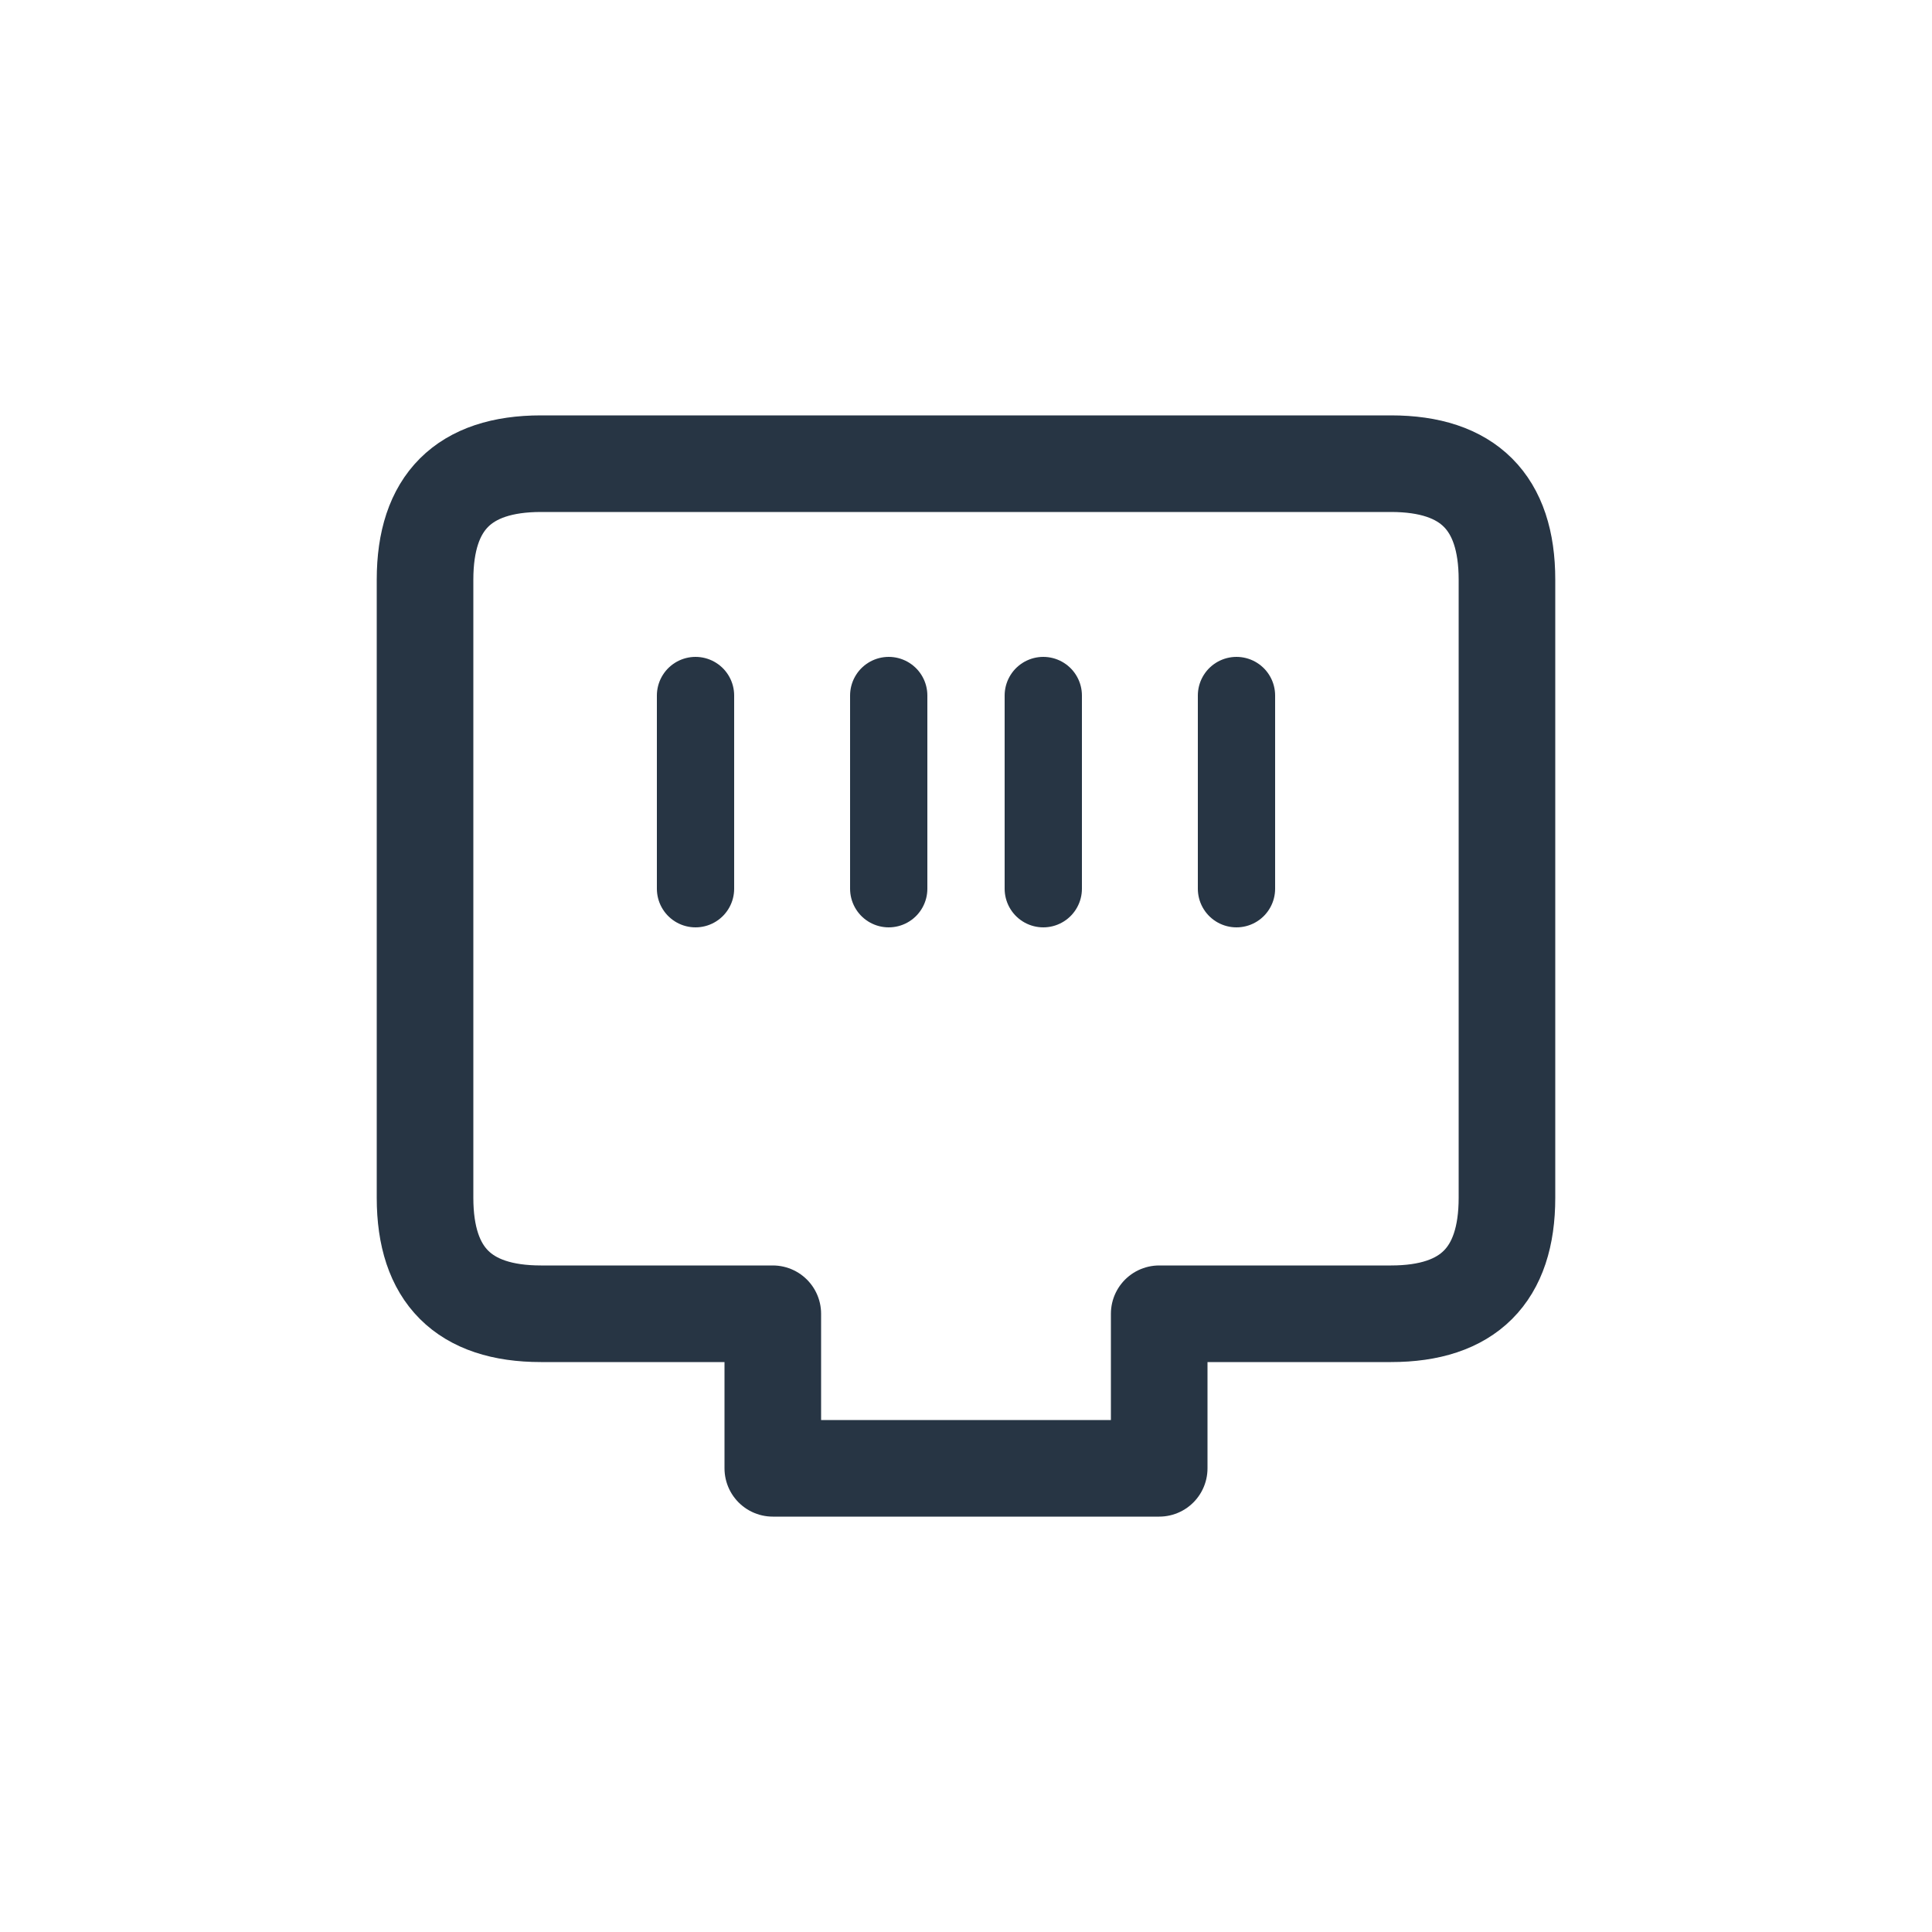
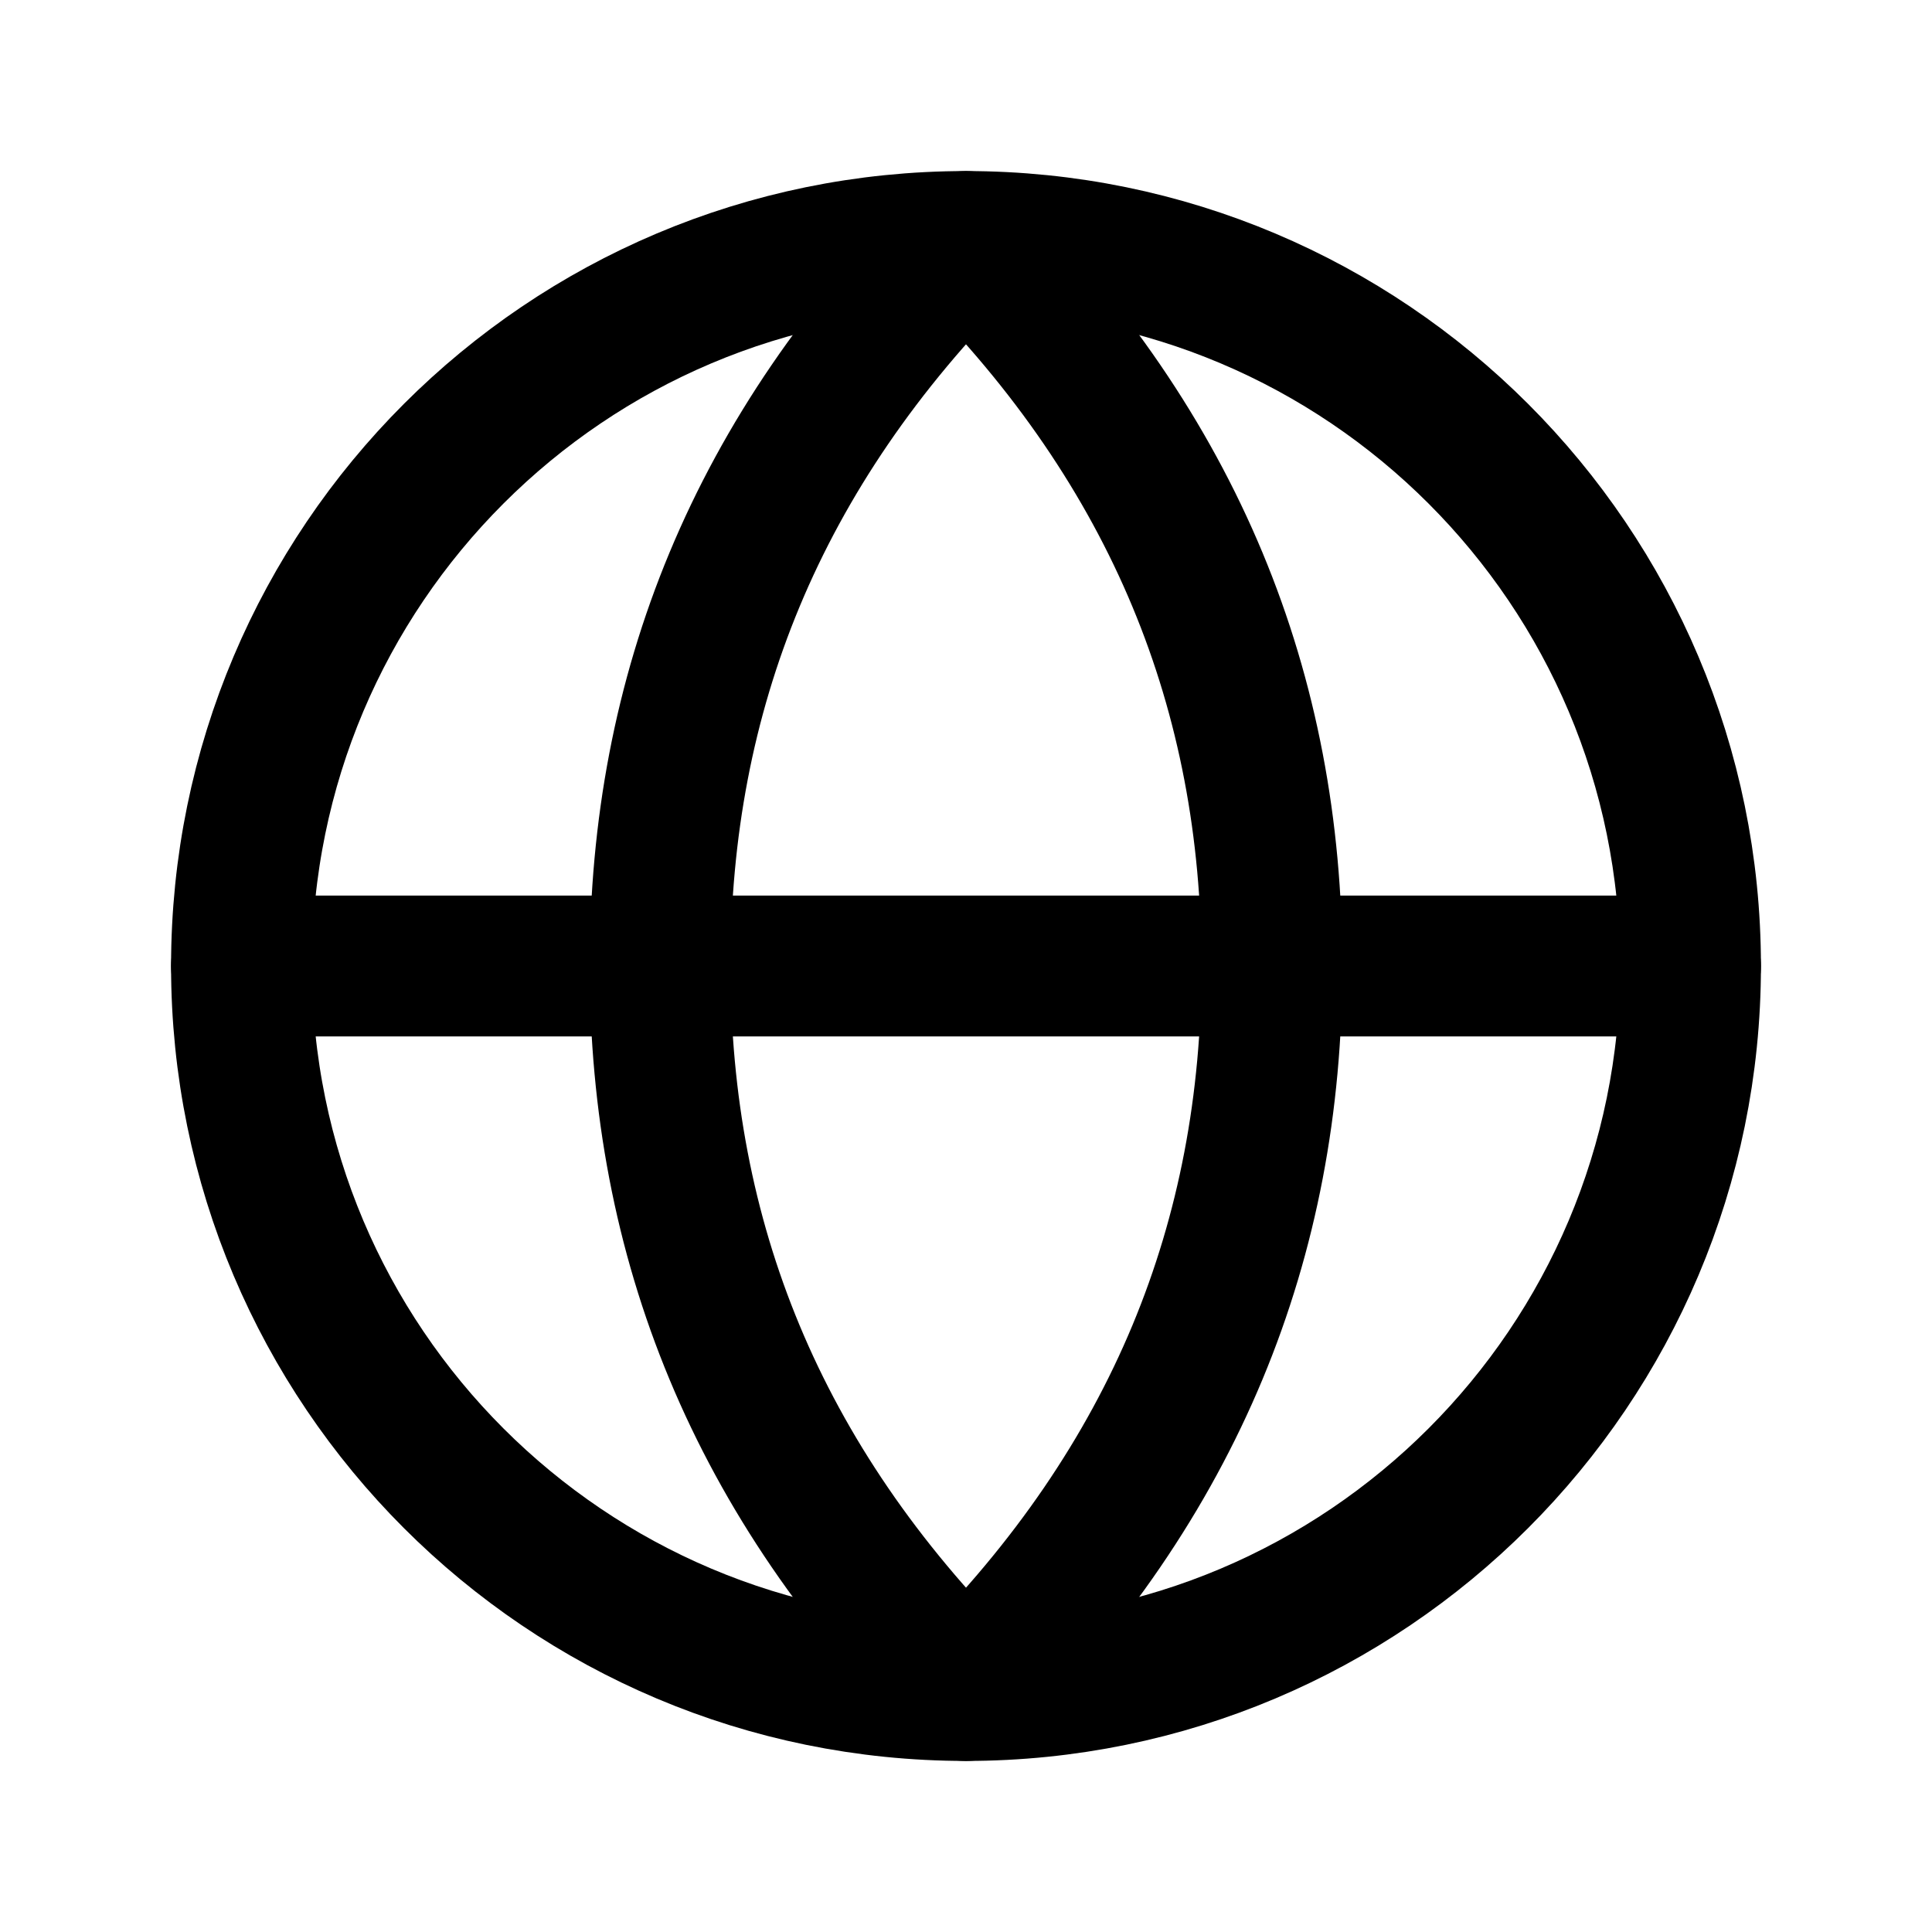
- <svg xmlns="http://www.w3.org/2000/svg" width="512" height="512" viewBox="0 0 100 100" role="img" aria-label="Réseau filaire">
-   <defs>
-     <linearGradient id="silver" x1="0" y1="0" x2="0" y2="1">
-       <stop offset="0" stop-color="#FFFFFF" />
-       <stop offset="1" stop-color="#DDE3EA" />
-     </linearGradient>
-     <linearGradient id="blue" x1="0" y1="0" x2="0" y2="1">
-       <stop offset="0" stop-color="#8BD0FF" />
-       <stop offset="1" stop-color="#3687DB" />
-     </linearGradient>
-     <linearGradient id="green" x1="0" y1="0" x2="0" y2="1">
-       <stop offset="0" stop-color="#B9F27B" />
-       <stop offset="1" stop-color="#4CAF62" />
-     </linearGradient>
-     <linearGradient id="yellow" x1="0" y1="0" x2="0" y2="1">
-       <stop offset="0" stop-color="#FFE58B" />
-       <stop offset="1" stop-color="#E6A51A" />
-     </linearGradient>
-     <linearGradient id="red" x1="0" y1="0" x2="0" y2="1">
-       <stop offset="0" stop-color="#FF8989" />
-       <stop offset="1" stop-color="#D94150" />
-     </linearGradient>
-     <linearGradient id="purple" x1="0" y1="0" x2="0" y2="1">
-       <stop offset="0" stop-color="#E9C6FF" />
-       <stop offset="1" stop-color="#9254CB" />
-     </linearGradient>
-     <linearGradient id="dark" x1="0" y1="0" x2="0" y2="1">
-       <stop offset="0" stop-color="#56616D" />
-       <stop offset="1" stop-color="#202833" />
-     </linearGradient>
-   </defs>
-   <g>
-     <path d="M22 30q0-6 6-6h44q6 0 6 6v32q0 6-6 6H60v8H40v-8H28q-6 0-6-6z" fill="none" stroke="#273544" stroke-width="5" stroke-linejoin="round" />
-     <path d="M36 36v10M46 36v10M54 36v10M64 36v10" stroke="#273544" stroke-width="4" stroke-linecap="round" />
+ <svg xmlns="http://www.w3.org/2000/svg" width="24" height="24" viewBox="0 0 24 24">
+   <g fill="none" stroke="#000" stroke-width="1.75" stroke-linecap="round" stroke-linejoin="round">
+     <circle cx="12" cy="12" r="9" />
+     <path d="M3 12h18" />
+     <path d="M12 3c2.6 2.6 3.8 5.6 3.8 9s-1.2 6.4-3.8 9c-2.6-2.6-3.8-5.6-3.8-9S9.4 5.6 12 3z" />
  </g>
</svg>
